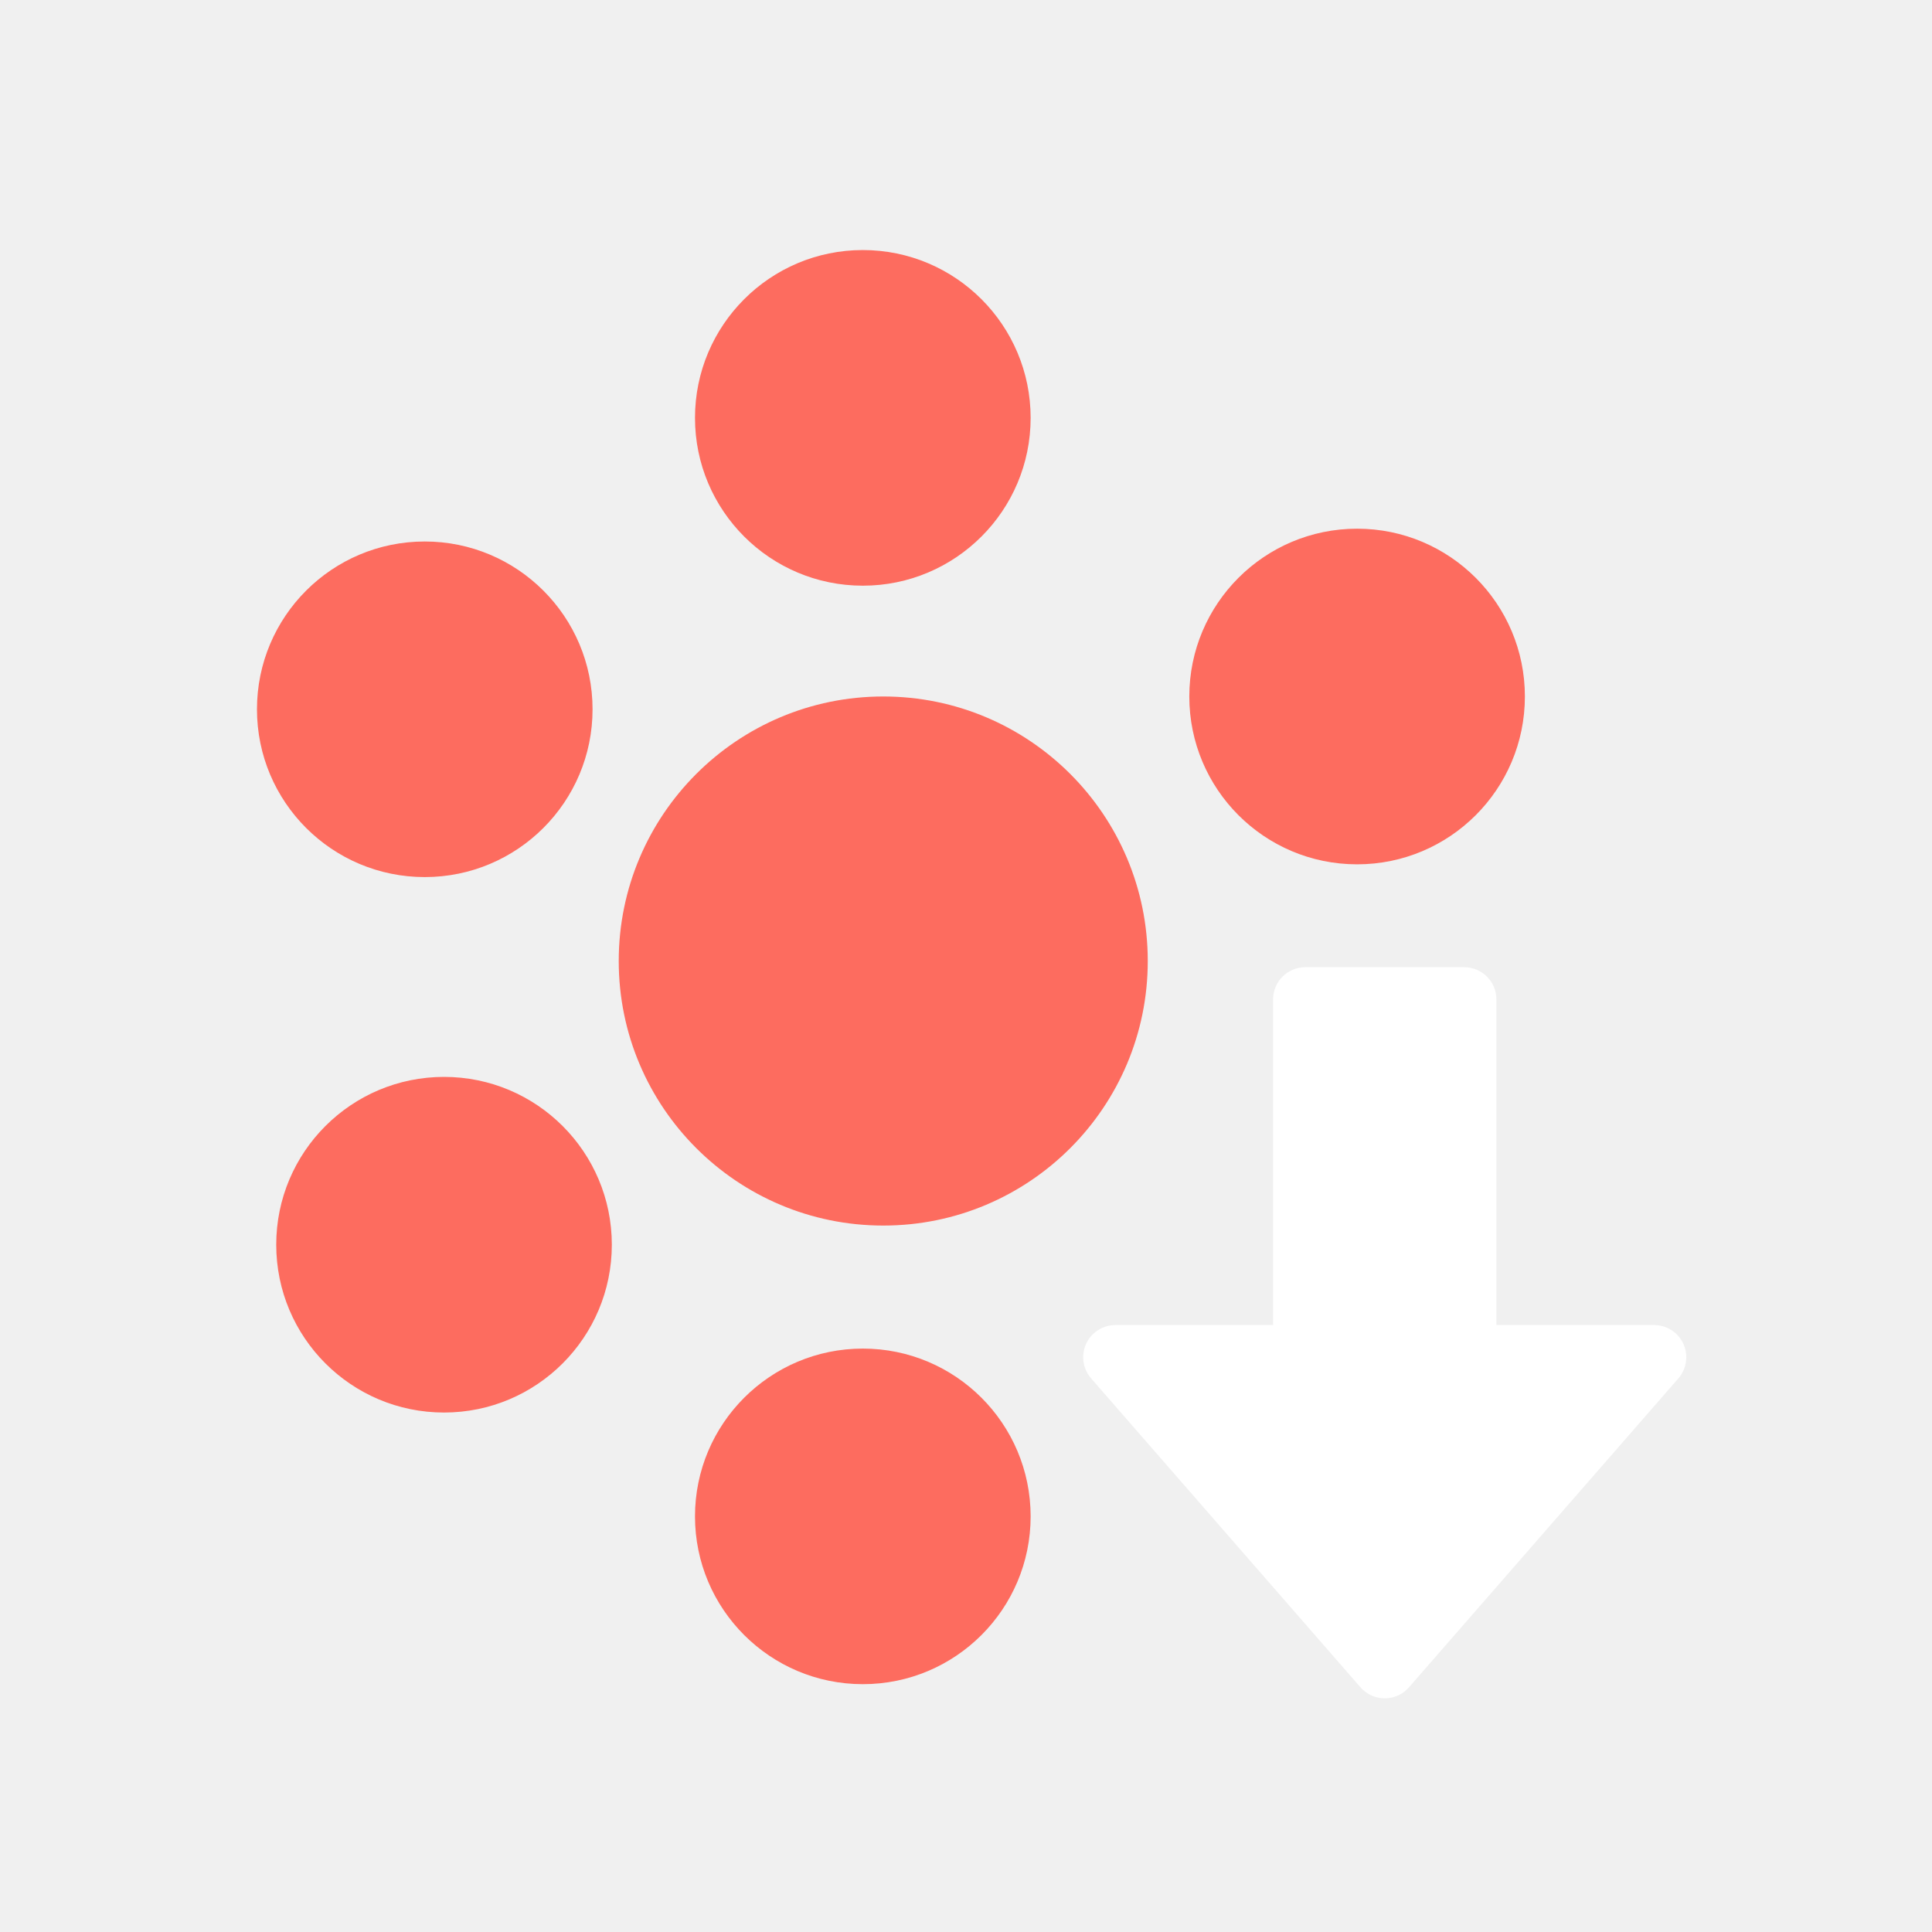
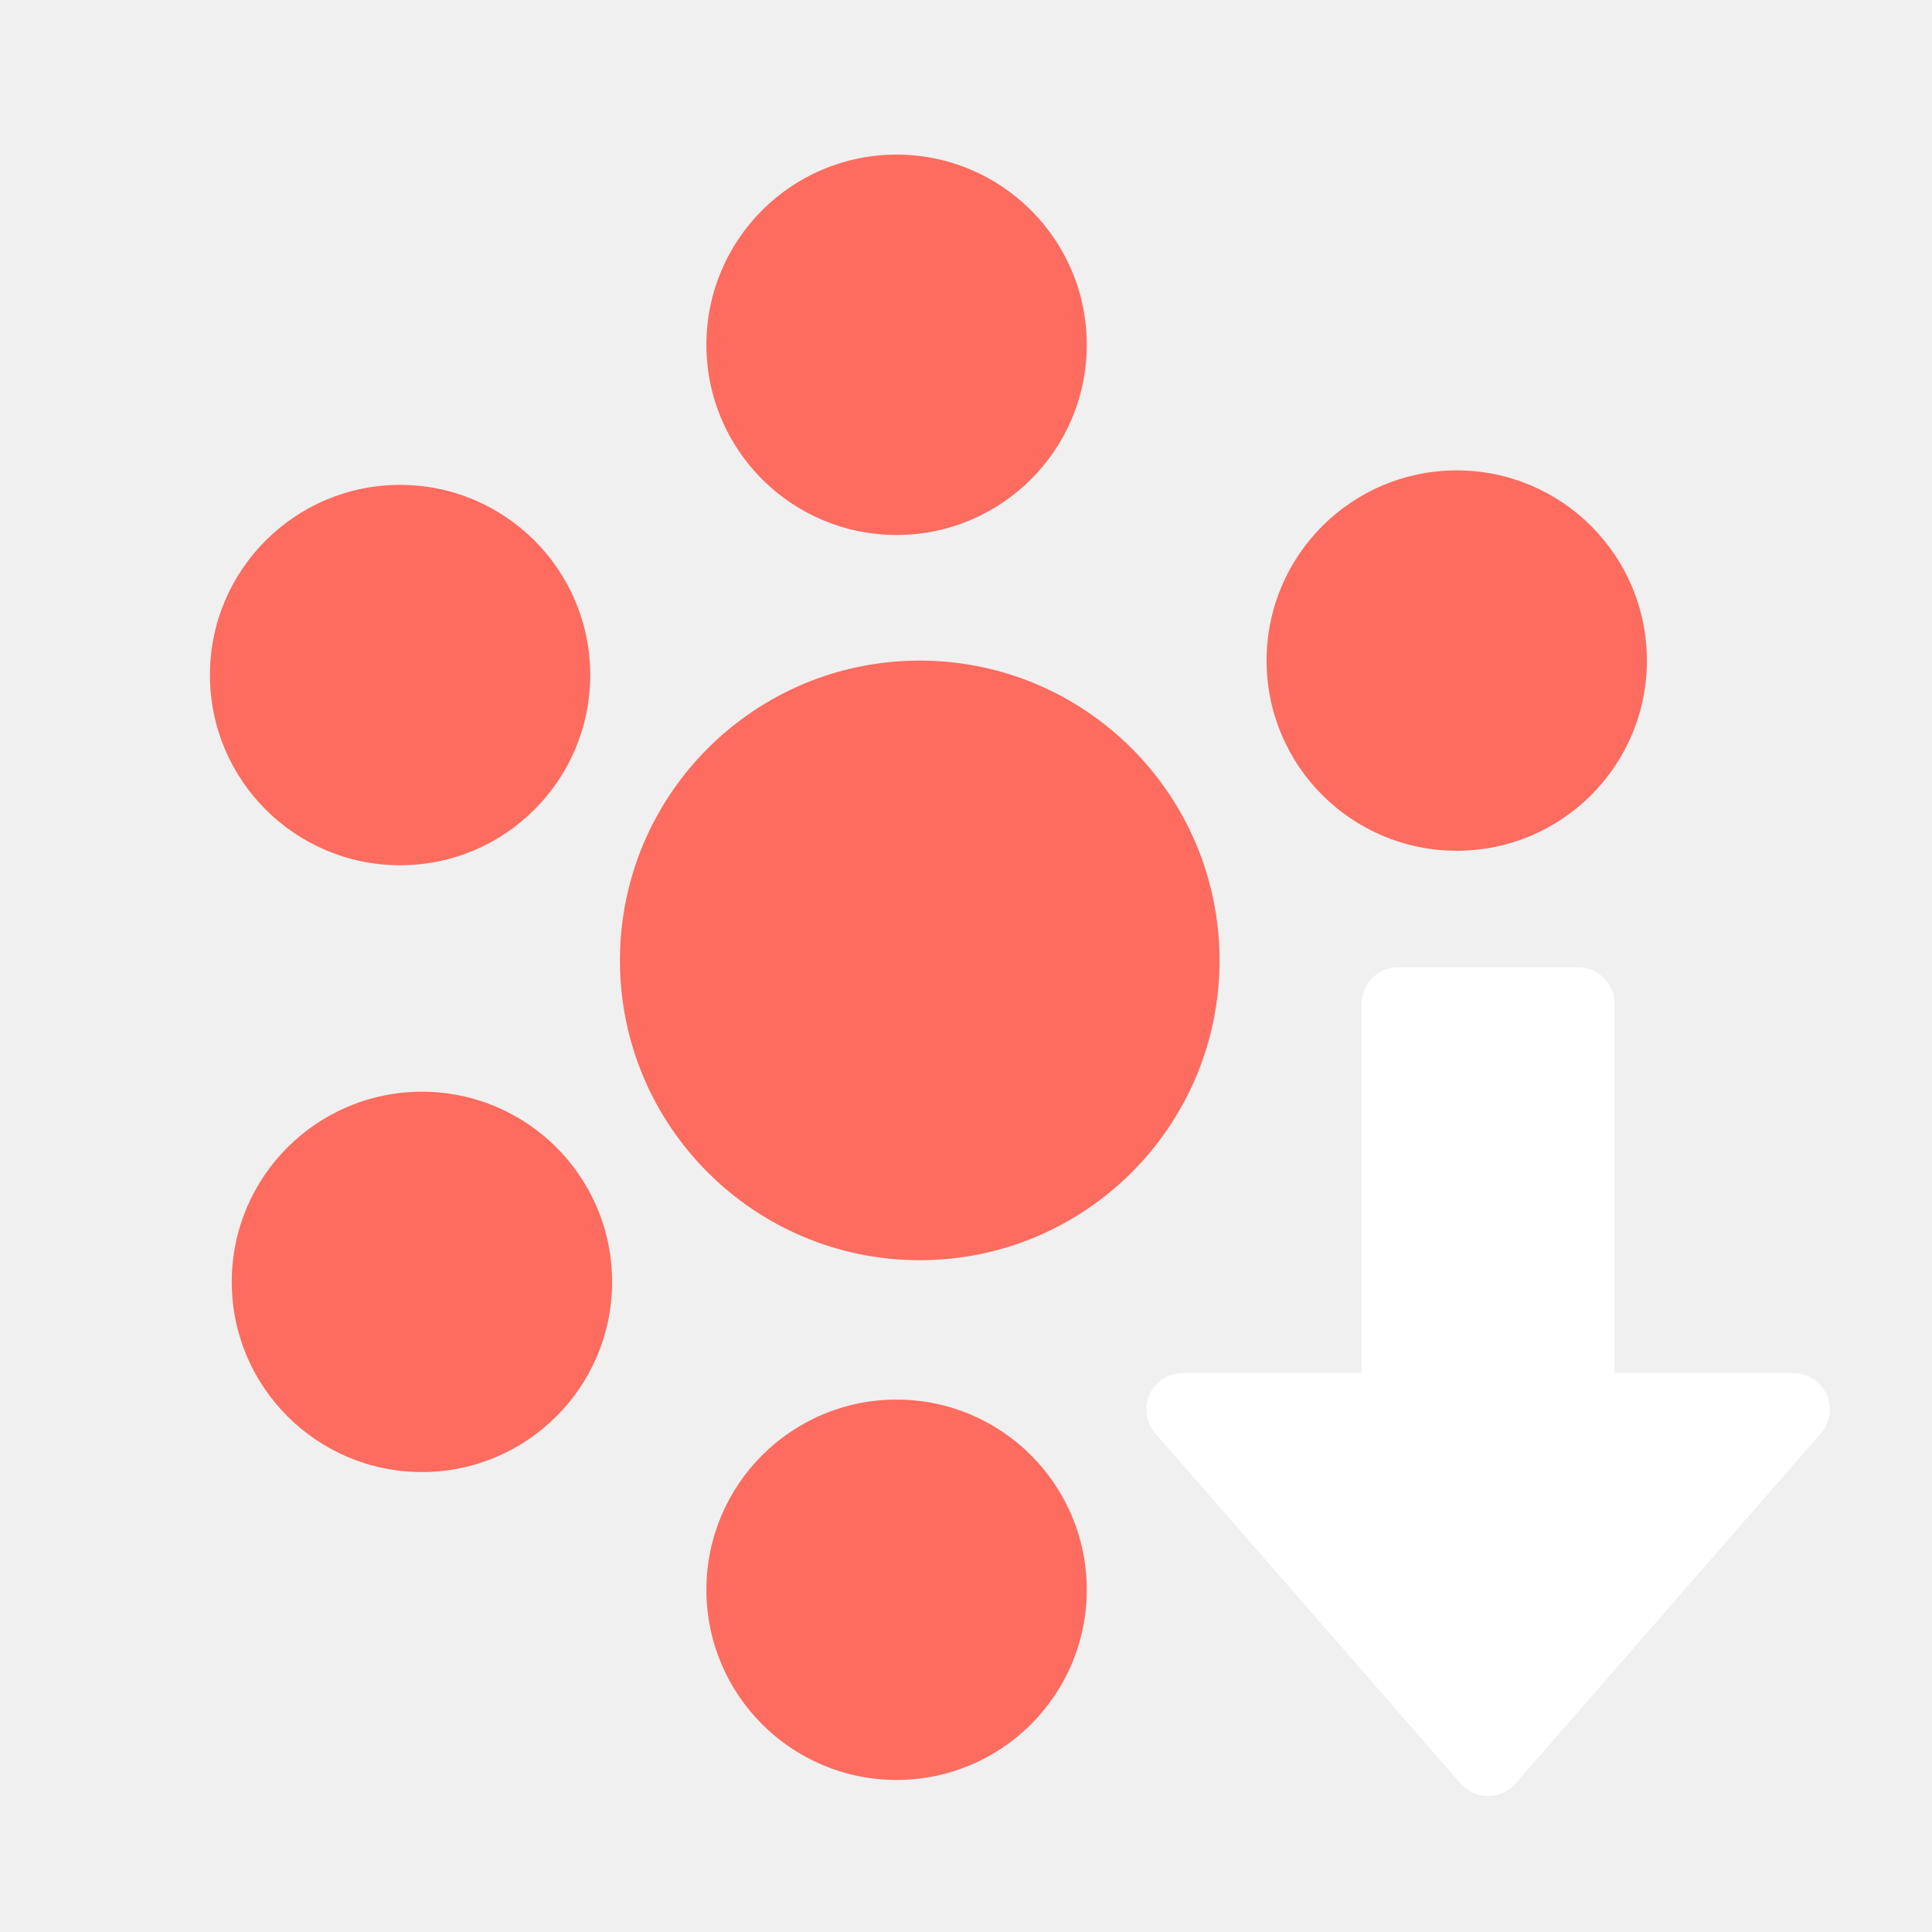
<svg xmlns="http://www.w3.org/2000/svg" width="40px" height="40px" viewBox="0 0 40 40" version="1.1">
  <defs />
  <g id="Page-1" stroke="none" stroke-width="1" fill="none" fill-rule="evenodd">
    <g id="Artboard" transform="translate(-120, -118)">
-       <g id="Group" transform="translate(125.1232, 123)">
-         <path d="M13.164,20.374 C10.139,20.374 7.687,17.922 7.687,14.897 C7.687,11.873 10.139,9.42 13.164,9.42 C16.188,9.42 18.64,11.873 18.64,14.897 C18.64,17.922 16.188,20.374 13.164,20.374 Z M12.741,7.126 C10.822,7.126 9.266,5.57 9.266,3.652 C9.266,1.733 10.822,0.177 12.741,0.177 C14.659,0.177 16.215,1.733 16.215,3.652 C16.215,5.57 14.659,7.126 12.741,7.126 Z M12.741,29.869 C10.822,29.869 9.266,28.314 9.266,26.395 C9.266,24.477 10.822,22.921 12.741,22.921 C14.659,22.921 16.215,24.477 16.215,26.395 C16.215,28.314 14.659,29.869 12.741,29.869 Z M4.07,24.245 C2.151,24.245 0.596,22.689 0.596,20.77 C0.596,18.852 2.151,17.296 4.07,17.296 C5.989,17.296 7.544,18.852 7.544,20.77 C7.544,22.689 5.989,24.245 4.07,24.245 Z M22.974,12.895 C21.055,12.895 19.5,11.339 19.5,9.42 C19.5,7.502 21.055,5.946 22.974,5.946 C24.893,5.946 26.448,7.502 26.448,9.42 C26.448,11.339 24.893,12.895 22.974,12.895 Z M3.671,13.159 C1.752,13.159 0.197,11.604 0.197,9.685 C0.197,7.766 1.752,6.211 3.671,6.211 C5.589,6.211 7.145,7.766 7.145,9.685 C7.145,11.604 5.589,13.159 3.671,13.159 Z" id="Combined-Shape" fill="#FD6C5F" />
-         <path d="M21.235,22.434 L17.969,22.434 C17.808,22.434 17.653,22.493 17.531,22.598 C17.254,22.84 17.225,23.261 17.467,23.538 L23.044,29.934 C23.064,29.957 23.086,29.978 23.109,29.998 C23.386,30.24 23.807,30.211 24.048,29.934 L29.626,23.538 C29.731,23.417 29.79,23.261 29.79,23.1 C29.79,22.733 29.492,22.434 29.124,22.434 L25.858,22.434 L25.858,15.691 C25.858,15.323 25.56,15.025 25.192,15.025 L21.901,15.025 C21.533,15.025 21.235,15.323 21.235,15.691 L21.235,22.434 Z" id="Combined-Shape" fill="#FFFFFF" />
+       <g id="Group" transform="translate(124.1232, 121)">
+         <path d="M14.919,23.091 C11.491,23.091 8.712,20.312 8.712,16.884 C8.712,13.456 11.491,10.677 14.919,10.677 C18.347,10.677 21.126,13.456 21.126,16.884 C21.126,20.312 18.347,23.091 14.919,23.091 Z M14.439,8.076 C12.265,8.076 10.502,6.313 10.502,4.138 C10.502,1.964 12.265,0.201 14.439,0.201 C16.614,0.201 18.377,1.964 18.377,4.138 C18.377,6.313 16.614,8.076 14.439,8.076 Z M14.439,33.852 C12.265,33.852 10.502,32.089 10.502,29.915 C10.502,27.74 12.265,25.977 14.439,25.977 C16.614,25.977 18.377,27.74 18.377,29.915 C18.377,32.089 16.614,33.852 14.439,33.852 Z M4.613,27.477 C2.438,27.477 0.675,25.714 0.675,23.54 C0.675,21.365 2.438,19.603 4.613,19.603 C6.787,19.603 8.55,21.365 8.55,23.54 C8.55,25.714 6.787,27.477 4.613,27.477 Z M26.037,14.614 C23.863,14.614 22.1,12.851 22.1,10.677 C22.1,8.502 23.863,6.739 26.037,6.739 C28.212,6.739 29.974,8.502 29.974,10.677 C29.974,12.851 28.212,14.614 26.037,14.614 Z M4.16,14.914 C1.986,14.914 0.223,13.151 0.223,10.976 C0.223,8.802 1.986,7.039 4.16,7.039 C6.334,7.039 8.097,8.802 8.097,10.976 C8.097,13.151 6.334,14.914 4.16,14.914 Z" id="Combined-Shape" fill="#FD6C5F" />
+         <path d="M24.066,25.426 L20.365,25.426 C20.183,25.426 20.006,25.492 19.869,25.612 C19.555,25.886 19.522,26.362 19.796,26.676 L26.117,33.925 C26.14,33.951 26.164,33.975 26.19,33.998 C26.504,34.272 26.981,34.239 27.255,33.925 L33.576,26.676 C33.696,26.539 33.762,26.363 33.762,26.18 C33.762,25.764 33.424,25.426 33.007,25.426 L29.306,25.426 L29.306,17.783 C29.306,17.366 28.968,17.028 28.551,17.028 L24.821,17.028 C24.404,17.028 24.066,17.366 24.066,17.783 L24.066,25.426 Z" id="Combined-Shape" fill="#FFFFFF" />
      </g>
    </g>
  </g>
</svg>
